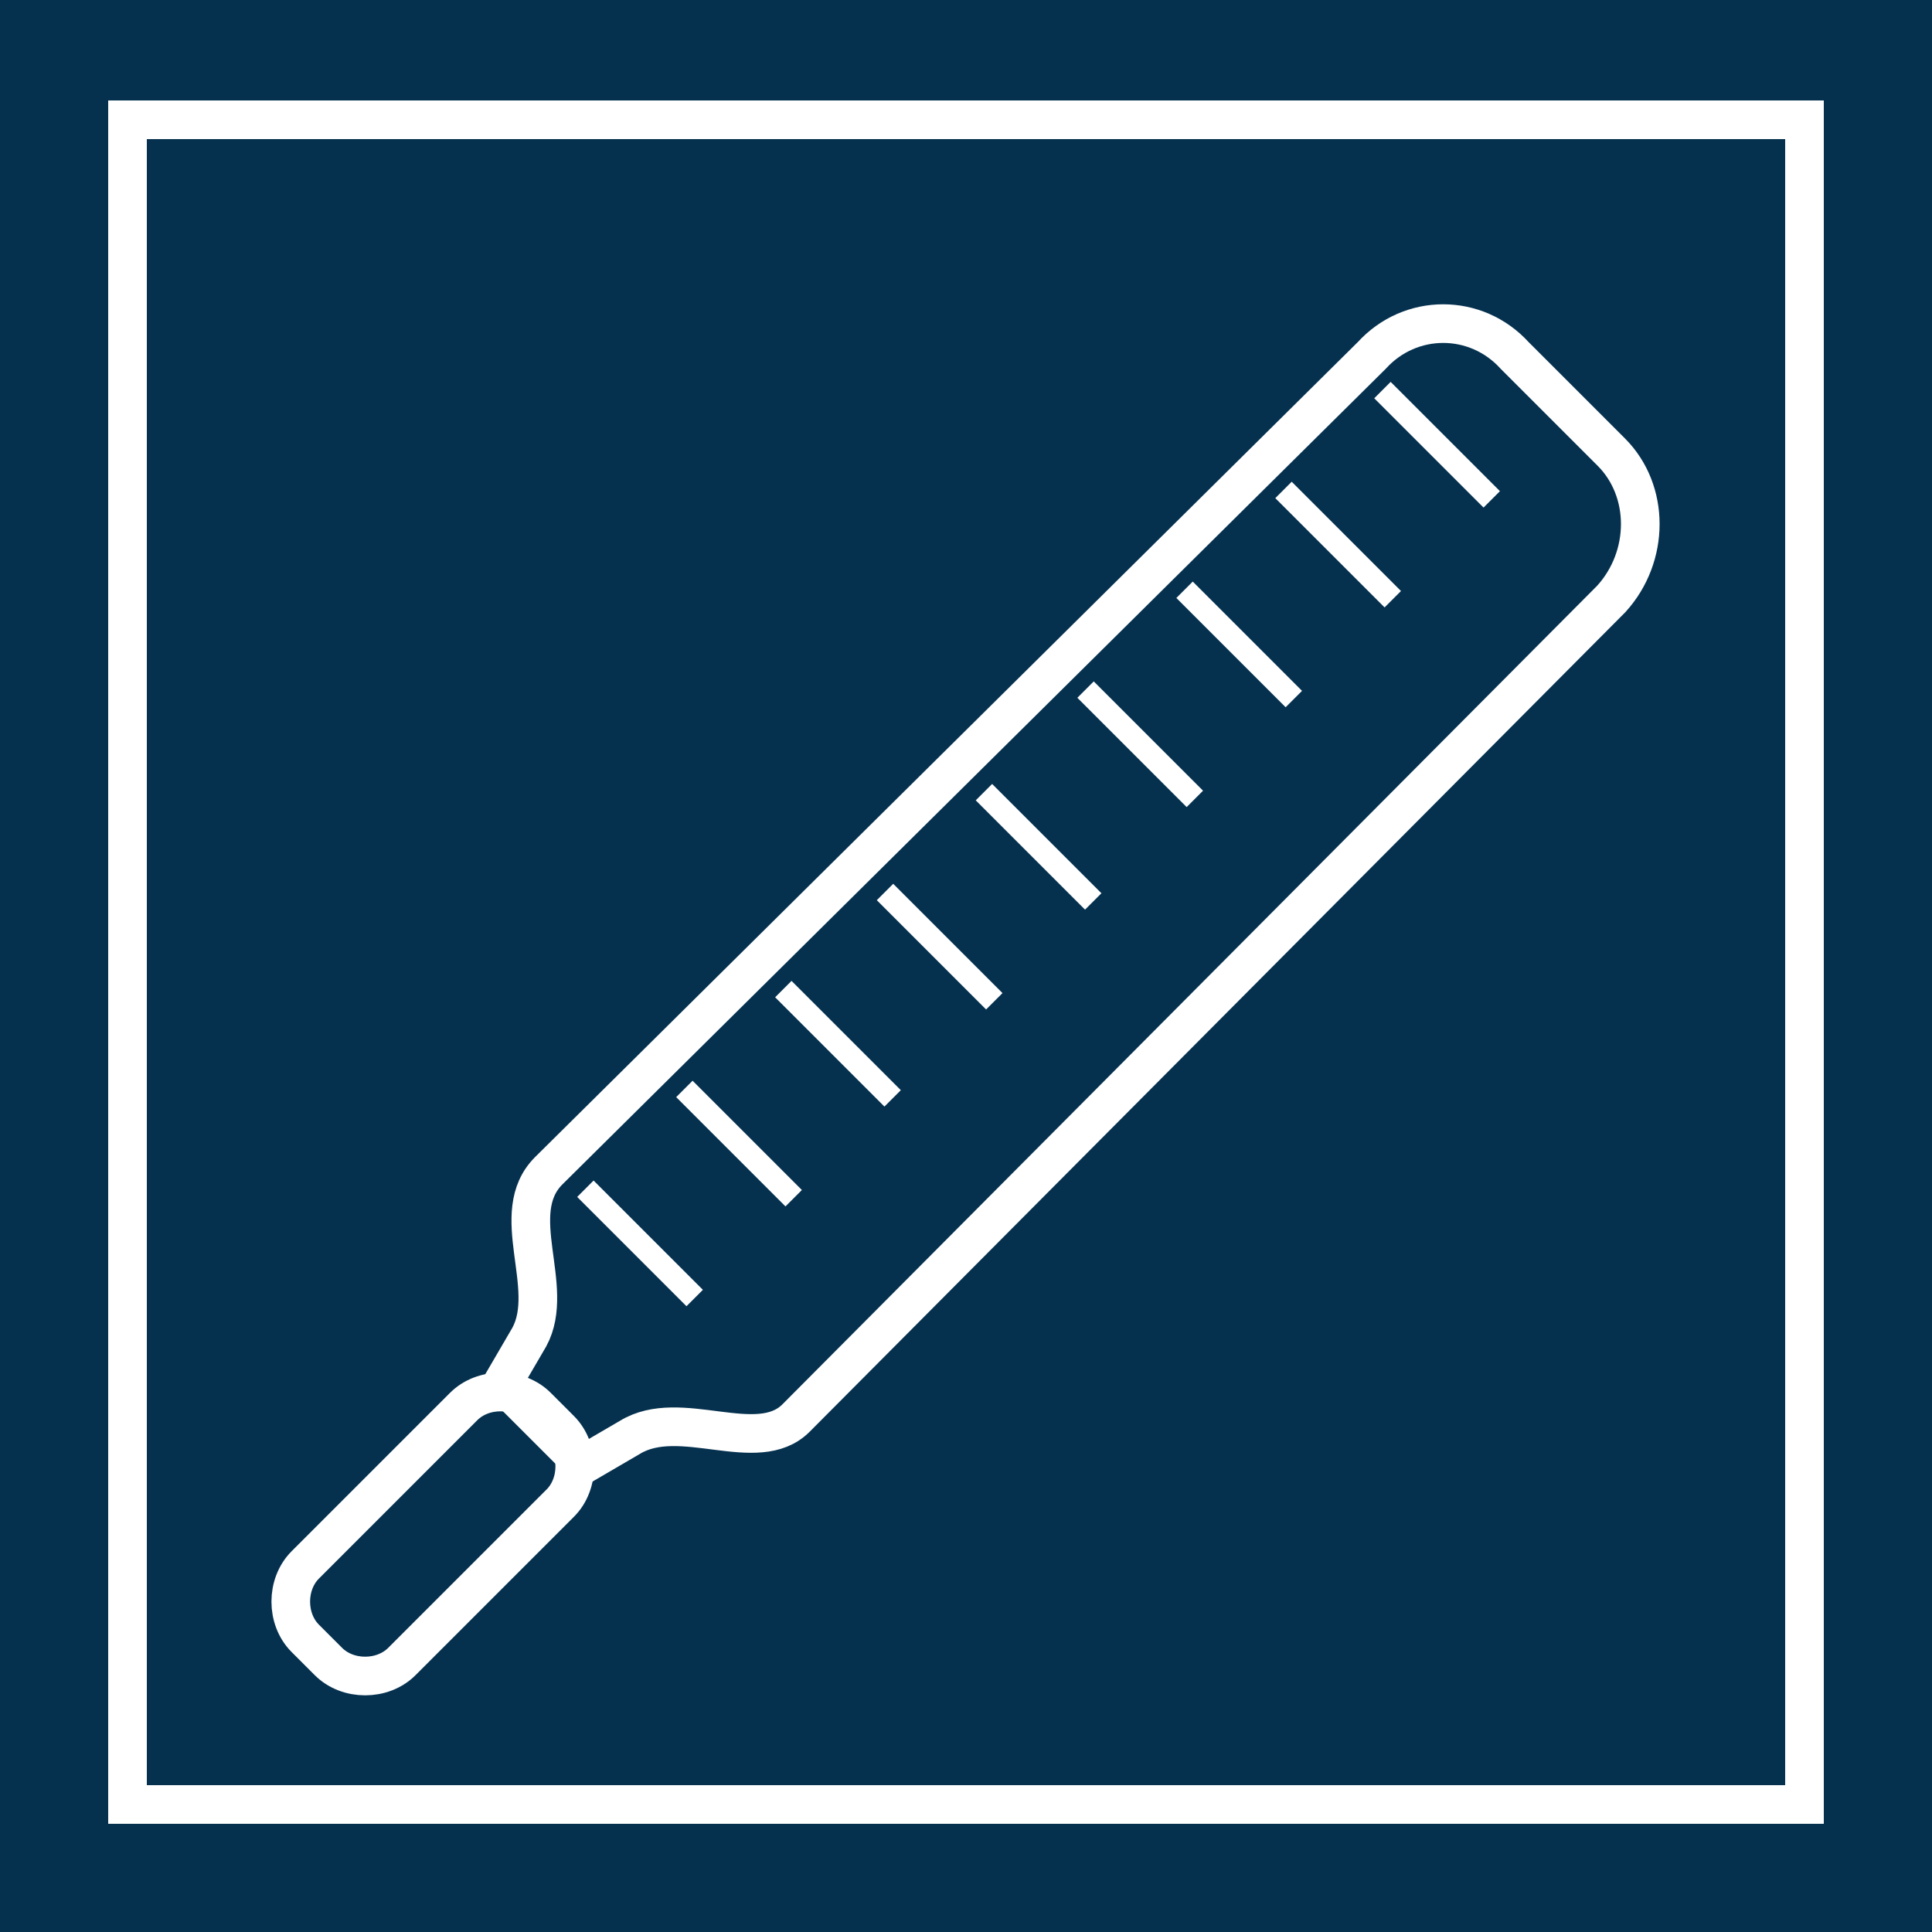
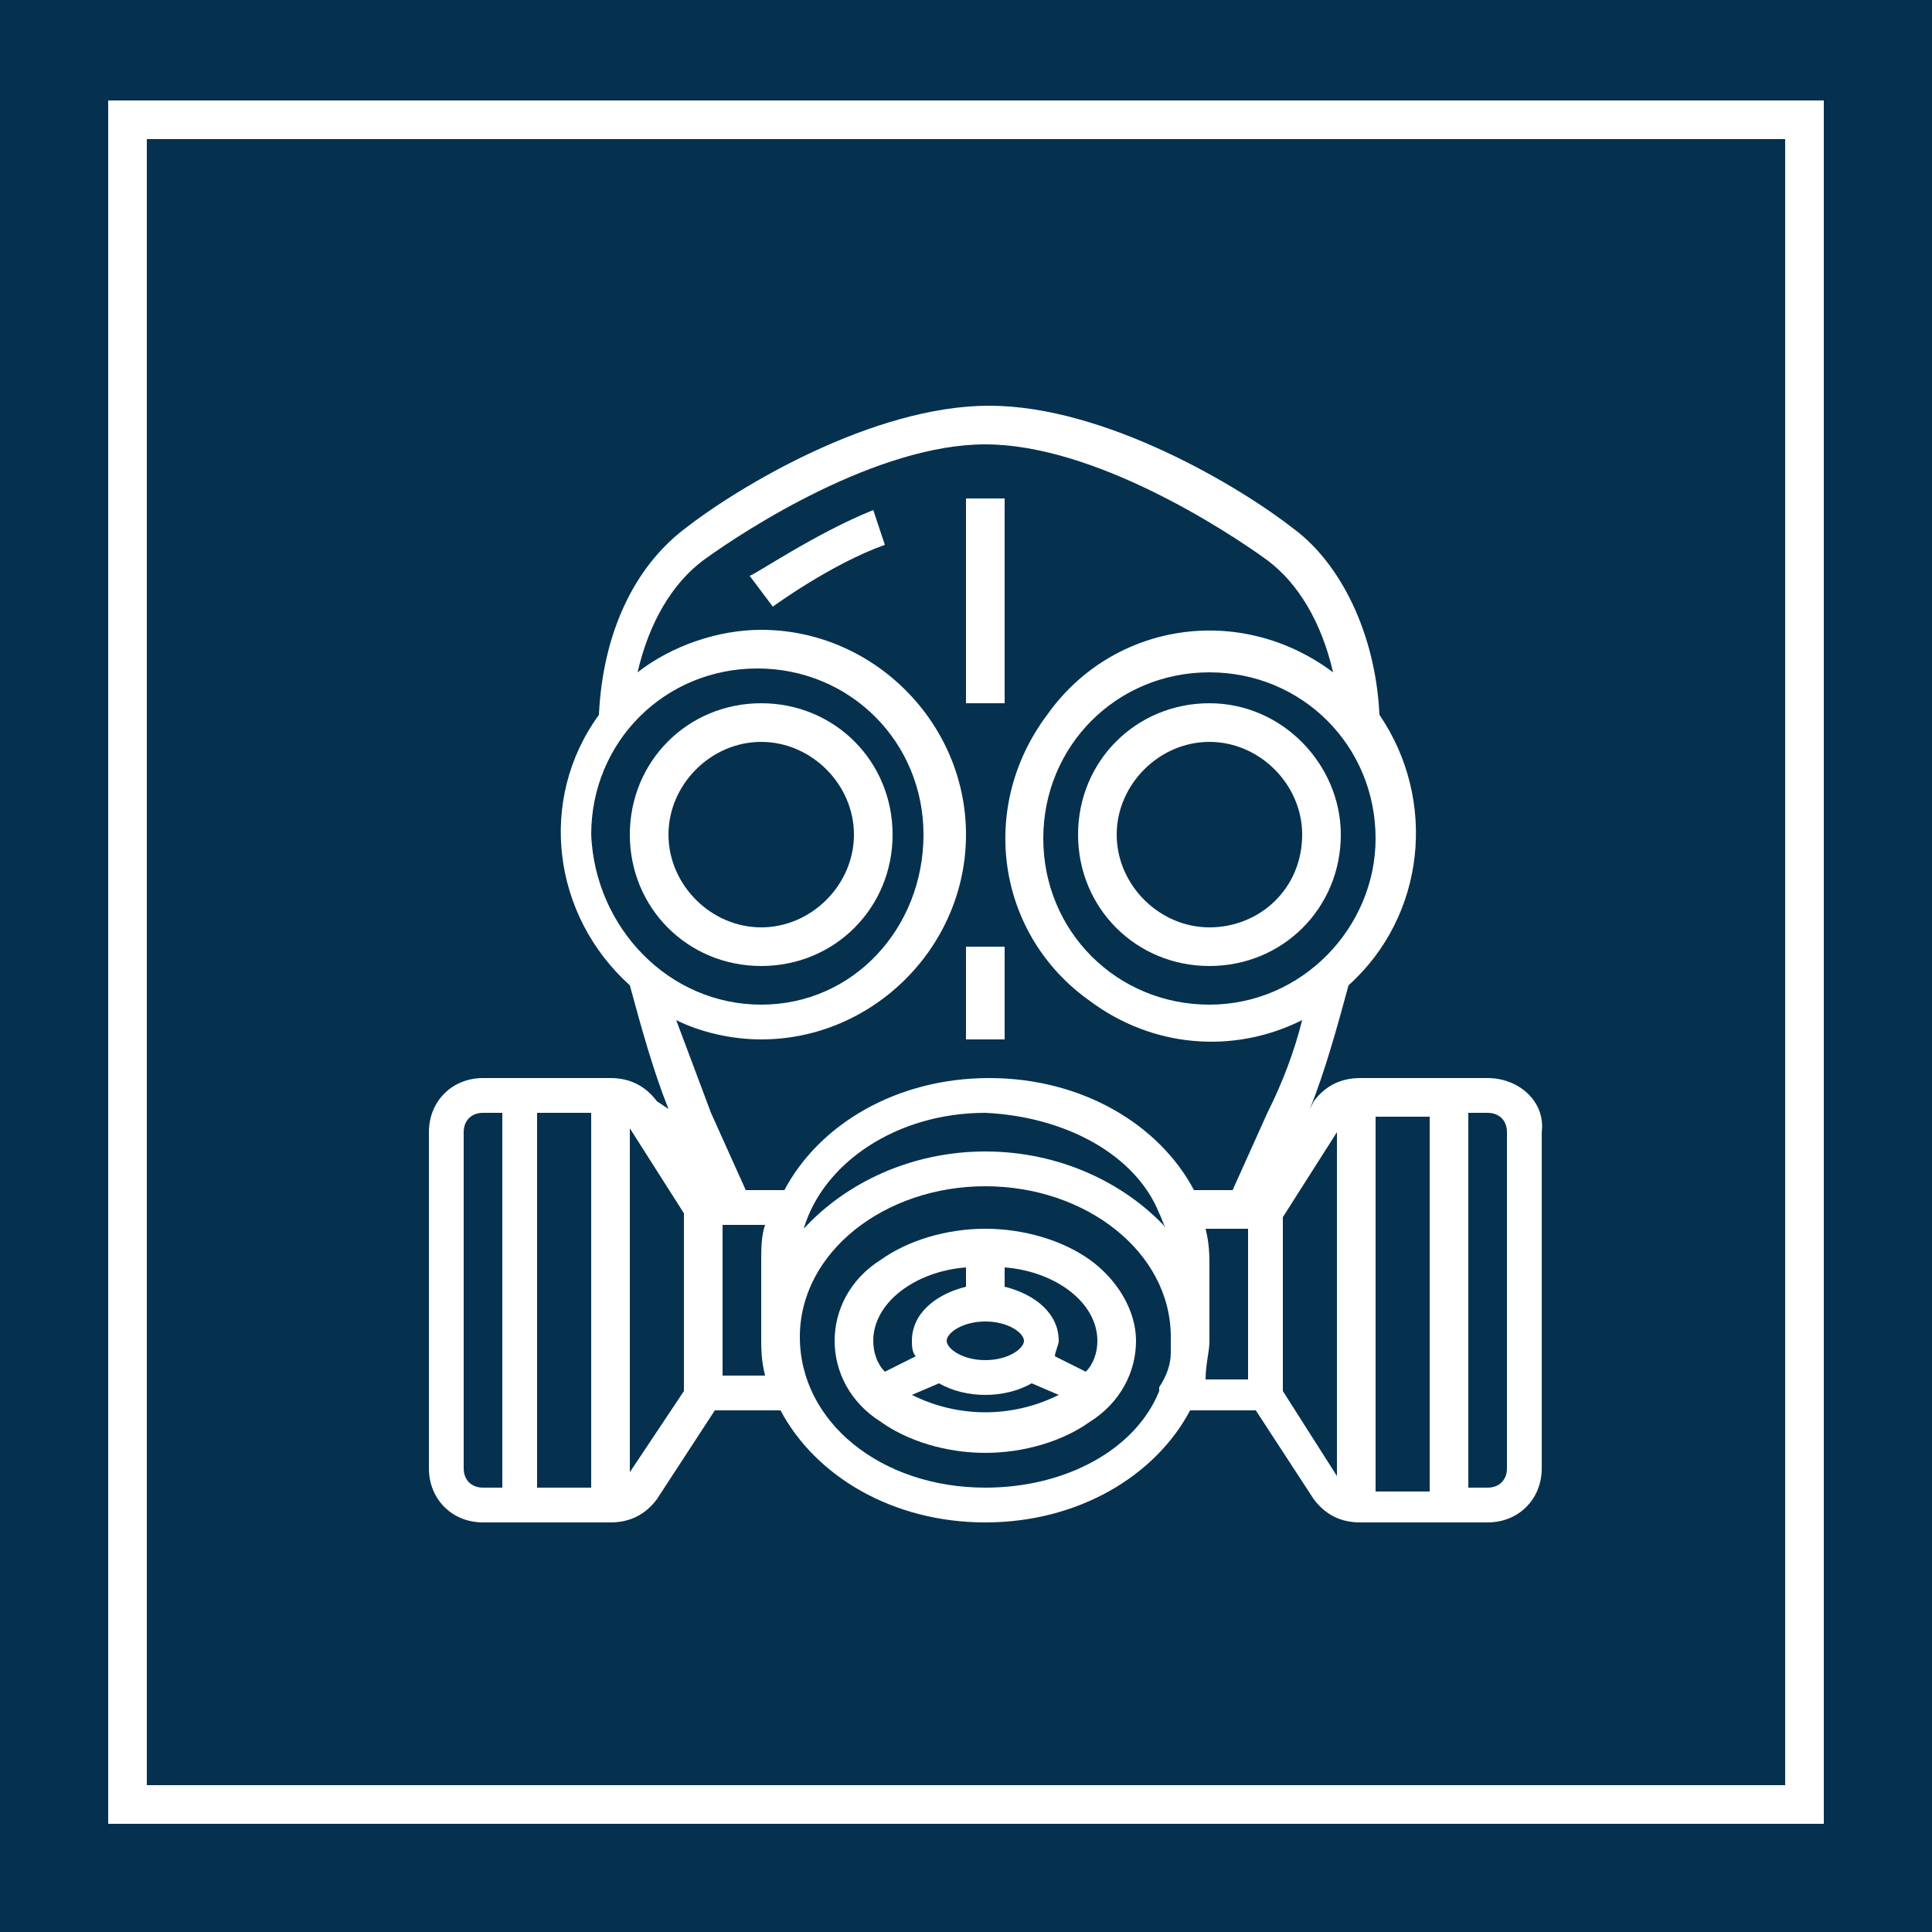
<svg xmlns="http://www.w3.org/2000/svg" version="1.1" id="Capa_1" x="0px" y="0px" viewBox="0 0 50 50" style="enable-background:new 0 0 50 50;" xml:space="preserve">
  <style type="text/css">
	.st0{fill:#05314F;}
	.st1{fill:none;stroke:#FFFFFF;stroke-miterlimit:10;}
- 	.st2{fill-rule:evenodd;clip-rule:evenodd;fill:none;stroke:#FFFFFF;stroke-miterlimit:10;}
- 	.st3{fill-rule:evenodd;clip-rule:evenodd;fill:#FFFFFF;}
+ 	.st2{fill:#FFFFFF;}
</style>
-   <g id="XMLID_444_">
-     <rect id="XMLID_546_" class="st0" width="50" height="50" />
-     <rect id="XMLID_503_" x="3.3" y="3.1" class="st1" width="43.4" height="43.6" />
-     <g id="XMLID_42_">
-       <path id="XMLID_58_" class="st2" d="M39.2,9.2l2.5,2.5c1,1,1,2.7,0,3.8L20.6,36.7c-1,1-3-0.3-4.3,0.5l-1.2,0.7l-2.1-2.1l0.7-1.2    c0.7-1.3-0.6-3.2,0.5-4.3L35.5,9.2C36.5,8.1,38.2,8.1,39.2,9.2z" />
-       <path id="XMLID_43_" class="st2" d="M13.9,36.4l0.6,0.6c0.5,0.5,0.5,1.4,0,1.9l-4.1,4.1c-0.5,0.5-1.4,0.5-1.9,0l-0.6-0.6    c-0.5-0.5-0.5-1.4,0-1.9l4.1-4.1C12.5,35.9,13.4,35.9,13.9,36.4z" />
-       <g id="XMLID_46_">
-         <rect id="XMLID_56_" x="35.3" y="11.2" transform="matrix(-0.7071 -0.7071 0.7071 -0.7071 55.435 46.0159)" class="st3" width="4" height="0.6" />
-         <rect id="XMLID_55_" x="32.7" y="13.8" transform="matrix(-0.7071 -0.7071 0.7071 -0.7071 49.1973 48.6)" class="st3" width="4" height="0.6" />
-         <rect id="XMLID_54_" x="30.1" y="16.4" transform="matrix(-0.7071 -0.7071 0.7071 -0.7071 42.9595 51.1838)" class="st3" width="4" height="0.6" />
-         <rect id="XMLID_53_" x="27.5" y="19" transform="matrix(-0.7071 -0.7071 0.7071 -0.7071 36.7207 53.7673)" class="st3" width="4" height="0.6" />
-         <rect id="XMLID_52_" x="24.9" y="21.5" transform="matrix(-0.7071 -0.7071 0.7071 -0.7071 30.4848 56.3508)" class="st3" width="4" height="0.6" />
-         <rect id="XMLID_51_" x="22.3" y="24.1" transform="matrix(-0.7071 -0.7071 0.7071 -0.7071 24.2473 58.9347)" class="st3" width="4" height="0.6" />
-         <g id="XMLID_47_">
-           <rect id="XMLID_50_" x="19.8" y="26.7" transform="matrix(-0.7071 -0.7071 0.7071 -0.7071 18.01 61.518)" class="st3" width="4" height="0.6" />
-           <rect id="XMLID_49_" x="17.2" y="29.3" transform="matrix(-0.7071 -0.7071 0.7071 -0.7071 11.7722 64.1019)" class="st3" width="4" height="0.6" />
-           <rect id="XMLID_48_" x="14.6" y="31.9" transform="matrix(-0.7071 -0.7071 0.7071 -0.7071 5.5332 66.685)" class="st3" width="4" height="0.6" />
-         </g>
-       </g>
+   <g id="XMLID_458_">
+     <rect id="XMLID_622_" class="st0" width="50" height="50" />
+     <rect id="XMLID_560_" x="3.3" y="3.1" class="st1" width="43.4" height="43.6" />
+     <g id="outline">
+       <path class="st2" d="M19.7,25c1.9,0,3.4-1.5,3.4-3.4c0-1.9-1.5-3.4-3.4-3.4s-3.4,1.5-3.4,3.4C16.3,23.5,17.8,25,19.7,25z     M19.7,19.2c1.3,0,2.4,1.1,2.4,2.4c0,1.3-1.1,2.4-2.4,2.4s-2.4-1.1-2.4-2.4C17.3,20.3,18.4,19.2,19.7,19.2z" />
+       <path class="st2" d="M31.3,18.2c-1.9,0-3.4,1.5-3.4,3.4c0,1.9,1.5,3.4,3.4,3.4c1.9,0,3.4-1.5,3.4-3.4    C34.7,19.8,33.2,18.2,31.3,18.2z M31.3,24c-1.3,0-2.4-1.1-2.4-2.4c0-1.3,1.1-2.4,2.4-2.4c1.3,0,2.4,1.1,2.4,2.4    C33.7,23,32.6,24,31.3,24z" />
+       <rect x="25" y="12.9" class="st2" width="1" height="5.3" />
+       <path class="st2" d="M19.4,14.9l0.6,0.8c0,0,1.5-1.1,2.9-1.6l-0.3-0.9C21.1,13.8,19.5,14.9,19.4,14.9z" />
+       <path class="st2" d="M38.5,27.9h-3.3c-0.5,0-0.9,0.2-1.2,0.6l-0.1,0.2c0.4-1,0.7-2.1,1-3.2c2-1.8,2.3-4.8,0.8-7    c-0.1-2.1-1-3.9-2.2-4.8c-1.4-1.1-4.9-3.2-7.9-3.2s-6.5,2.1-7.9,3.2c-1.3,1-2.1,2.7-2.2,4.8c-1.6,2.2-1.2,5.2,0.8,7    c0.3,1.1,0.6,2.2,1,3.2L17,28.5c-0.3-0.4-0.7-0.6-1.2-0.6h-3.3c-0.8,0-1.4,0.6-1.4,1.4V38c0,0.8,0.6,1.4,1.4,1.4h3.3    c0.5,0,0.9-0.2,1.2-0.6l1.5-2.3h1.7c0.9,1.7,2.9,2.9,5.3,2.9s4.4-1.2,5.3-2.9h1.7l1.5,2.3c0.3,0.4,0.7,0.6,1.2,0.6h3.3    c0.8,0,1.4-0.6,1.4-1.4v-8.7C40,28.5,39.3,27.9,38.5,27.9z M31.3,26c-2.4,0-4.3-1.9-4.3-4.3s1.9-4.3,4.3-4.3s4.3,1.9,4.3,4.3    C35.6,24,33.7,26,31.3,26z M15.3,21.6c0-2.4,1.9-4.3,4.3-4.3s4.3,1.9,4.3,4.3S22.1,26,19.7,26C17.3,26,15.4,24,15.3,21.6z     M19.7,26.9c2.9,0,5.3-2.4,5.3-5.3s-2.4-5.3-5.3-5.3c-1.1,0-2.3,0.4-3.2,1.1c0.3-1.3,0.9-2.3,1.7-2.9c1.1-0.8,4.5-3,7.3-3    s6.2,2.2,7.3,3c0.8,0.6,1.4,1.6,1.7,2.9c-2.4-1.8-5.7-1.3-7.4,1.1c-1.8,2.4-1.3,5.7,1.1,7.4c1.6,1.2,3.7,1.4,5.5,0.5    c-0.2,0.8-0.5,1.6-0.9,2.4l-0.9,2h-1c-0.9-1.7-2.9-2.9-5.3-2.9s-4.4,1.2-5.3,2.9h-1l-0.9-2c-0.3-0.8-0.6-1.6-0.9-2.4    C18.1,26.7,18.9,26.9,19.7,26.9z M30,31.4C30,31.4,30,31.5,30,31.4c0.1,0.2,0.1,0.3,0.2,0.4c-1.1-1.2-2.8-2-4.7-2    c-1.9,0-3.6,0.8-4.7,2c0.5-1.7,2.4-3,4.7-3C27.6,28.9,29.4,29.9,30,31.4z M12,38v-8.7c0-0.3,0.2-0.5,0.5-0.5h0.5v9.7h-0.5    C12.2,38.5,12,38.3,12,38z M13.9,38.5v-9.7h1.4v9.7H13.9z M16.3,38.1v-8.9l1.4,2.2V36L16.3,38.1z M18.7,35.6v-3.9h1.1    c-0.1,0.3-0.1,0.6-0.1,1v1.9c0,0.3,0,0.6,0.1,1H18.7z M25.5,38.5c-2.7,0-4.8-1.7-4.8-3.9s2.2-3.9,4.8-3.9s4.8,1.7,4.8,3.9    c0,0.1,0,0.1,0,0.2c0,0,0,0.1,0,0.1c0,0,0,0,0,0.1c0,0.3-0.1,0.6-0.3,0.9c0,0,0,0,0,0.1C29.4,37.5,27.6,38.5,25.5,38.5z     M31.3,34.7v-1.9c0-0.3,0-0.6-0.1-1h1.1v3.9h-1.1C31.2,35.3,31.3,35,31.3,34.7z M33.2,36v-4.5l1.4-2.2v8.9L33.2,36z M35.6,28.9    h1.4v9.7h-1.4V28.9z M39,38c0,0.3-0.2,0.5-0.5,0.5h-0.5v-9.7h0.5c0.3,0,0.5,0.2,0.5,0.5V38z" />
+       <rect x="25" y="24.5" class="st2" width="1" height="2.4" />
+       <path class="st2" d="M28.2,32.6c-0.7-0.5-1.7-0.8-2.7-0.8s-2,0.3-2.7,0.8c-0.8,0.5-1.2,1.3-1.2,2.1c0,0.8,0.4,1.6,1.2,2.1    c0.7,0.5,1.7,0.8,2.7,0.8s2-0.3,2.7-0.8c0.8-0.5,1.2-1.3,1.2-2.1C29.4,33.9,28.9,33.1,28.2,32.6z M28.4,34.7    c0,0.3-0.1,0.6-0.3,0.8l-0.8-0.4c0-0.1,0.1-0.3,0.1-0.4c0-0.7-0.6-1.2-1.4-1.4v-0.5C27.3,32.9,28.4,33.7,28.4,34.7z M24.5,34.7    c0-0.2,0.4-0.5,1-0.5s1,0.3,1,0.5c0,0.2-0.4,0.5-1,0.5S24.5,34.9,24.5,34.7z M25,32.8v0.5c-0.8,0.2-1.4,0.7-1.4,1.4    c0,0.1,0,0.3,0.1,0.4l-0.8,0.4c-0.2-0.2-0.3-0.5-0.3-0.8C22.6,33.7,23.7,32.9,25,32.8z M23.6,36.1l0.7-0.3c0.7,0.4,1.7,0.4,2.4,0    l0.7,0.3C26.2,36.7,24.8,36.7,23.6,36.1z" />
    </g>
  </g>
</svg>
